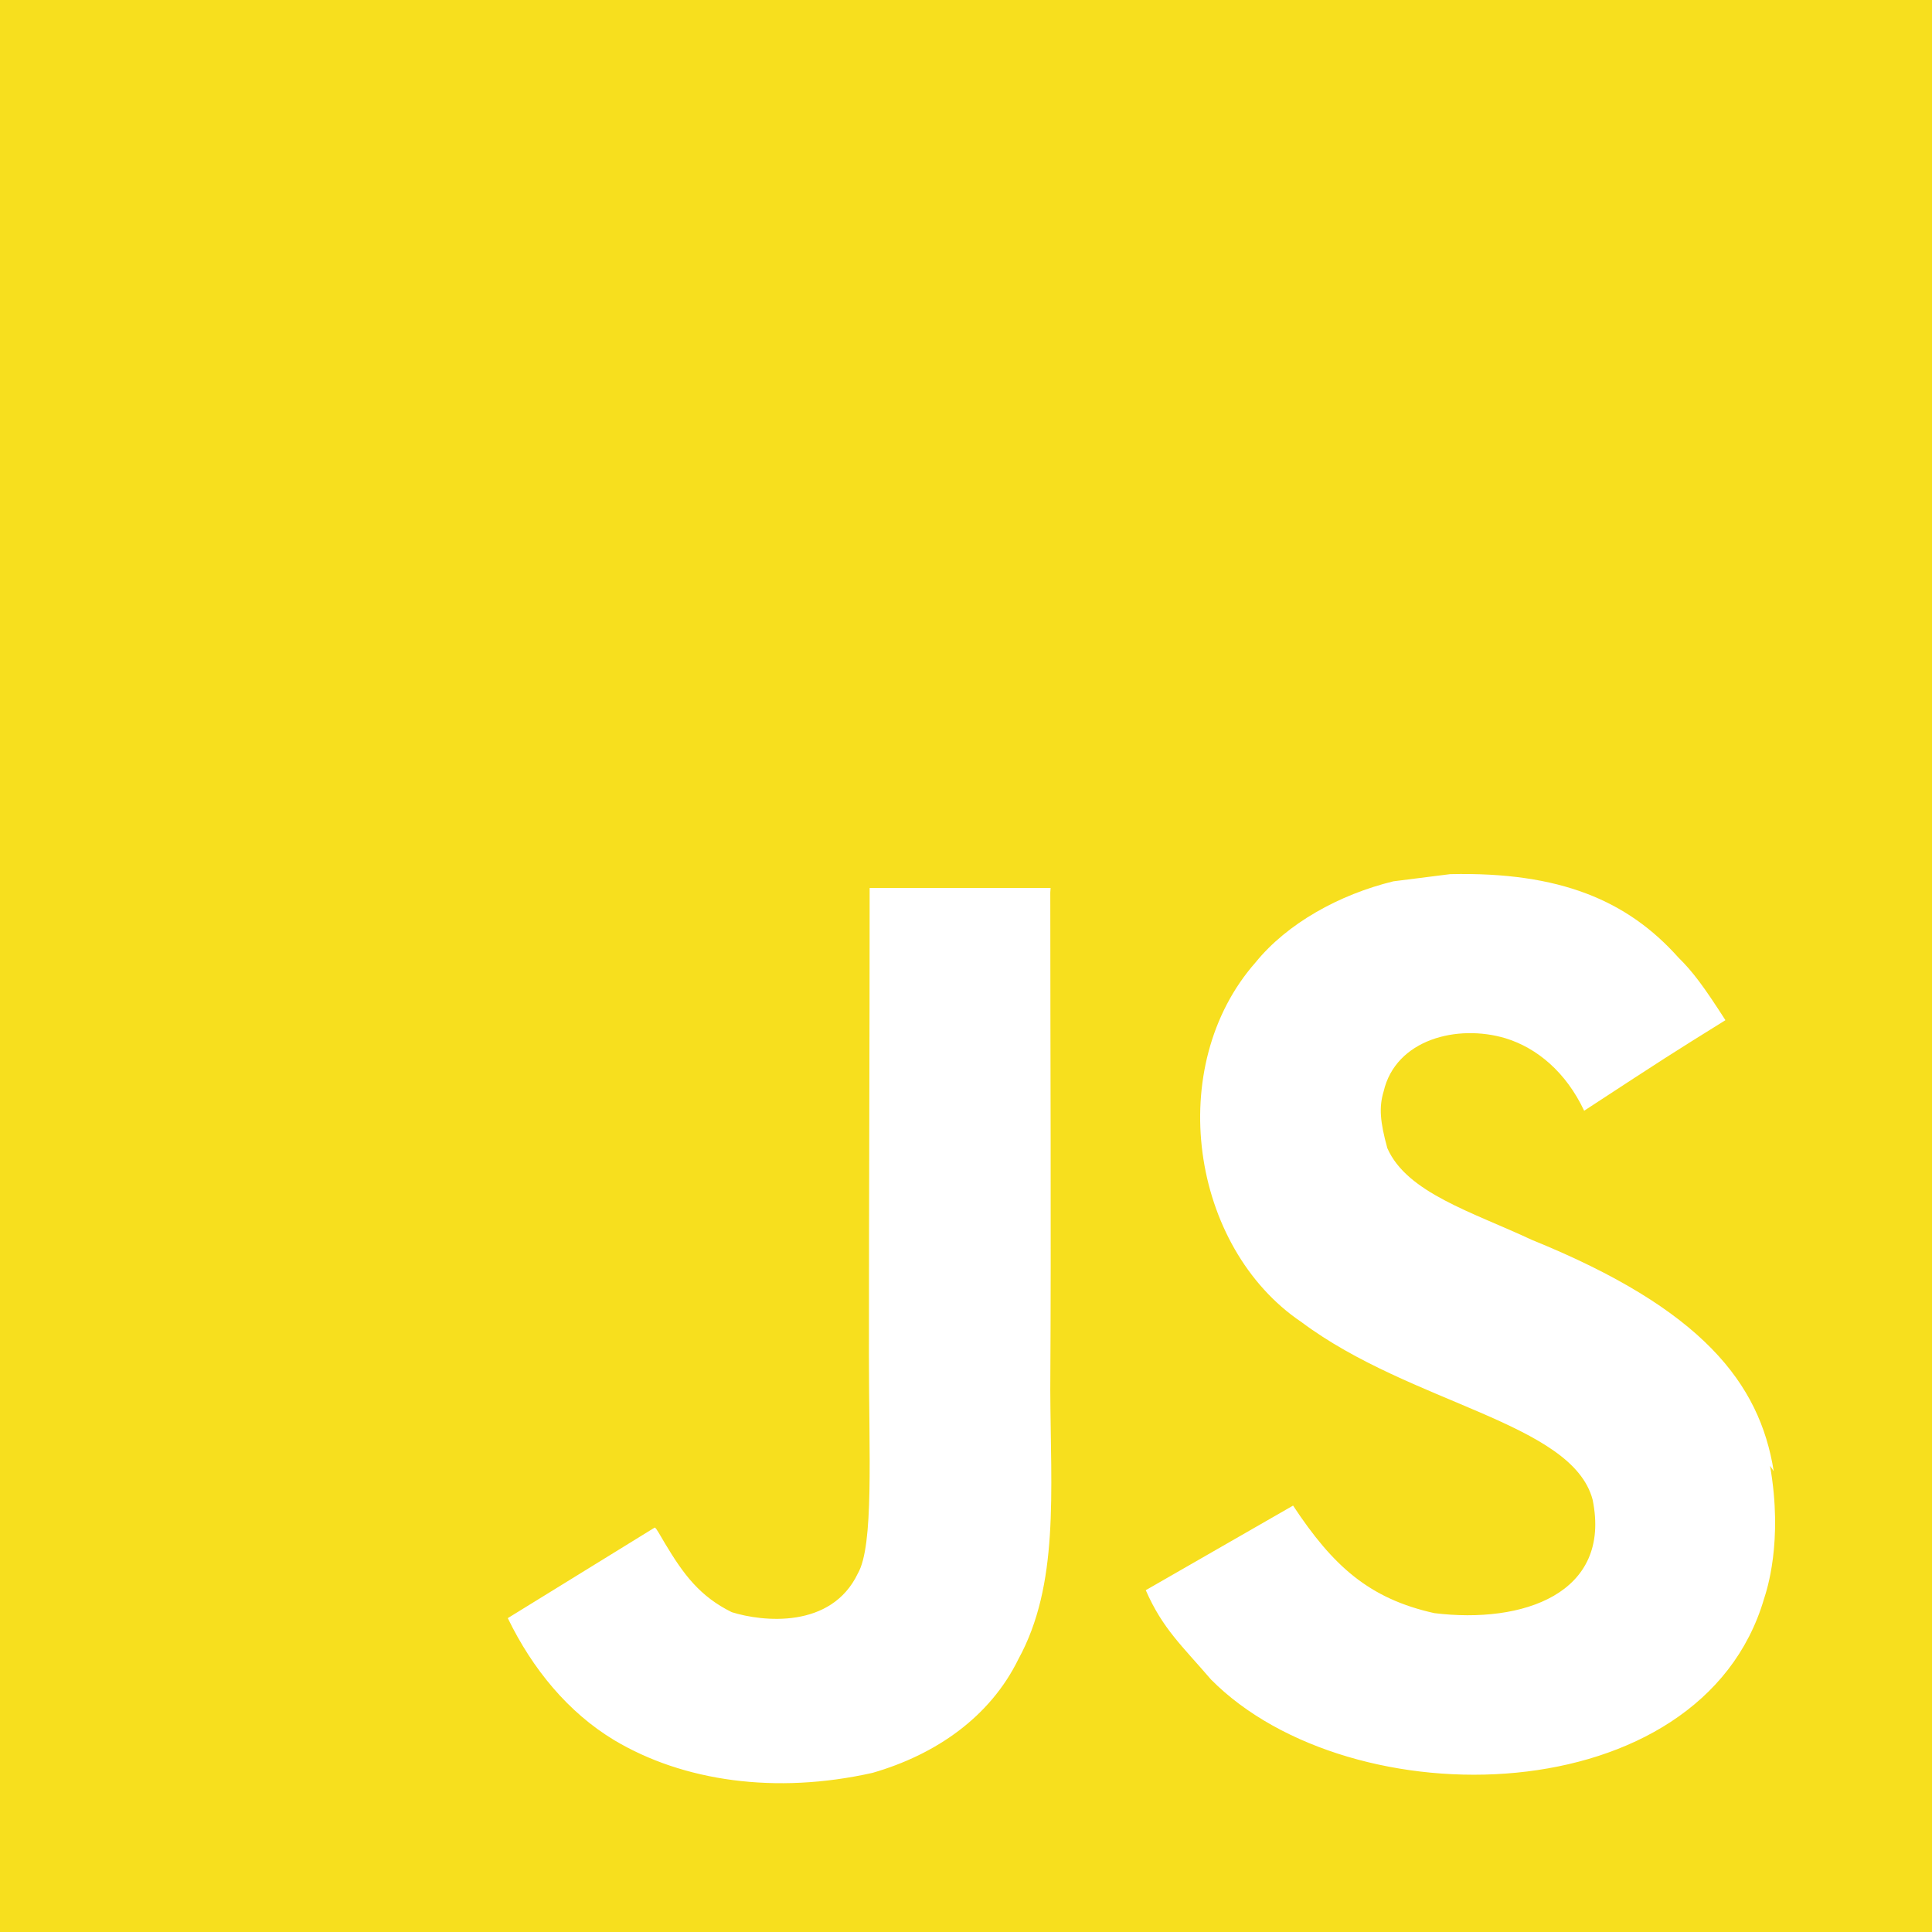
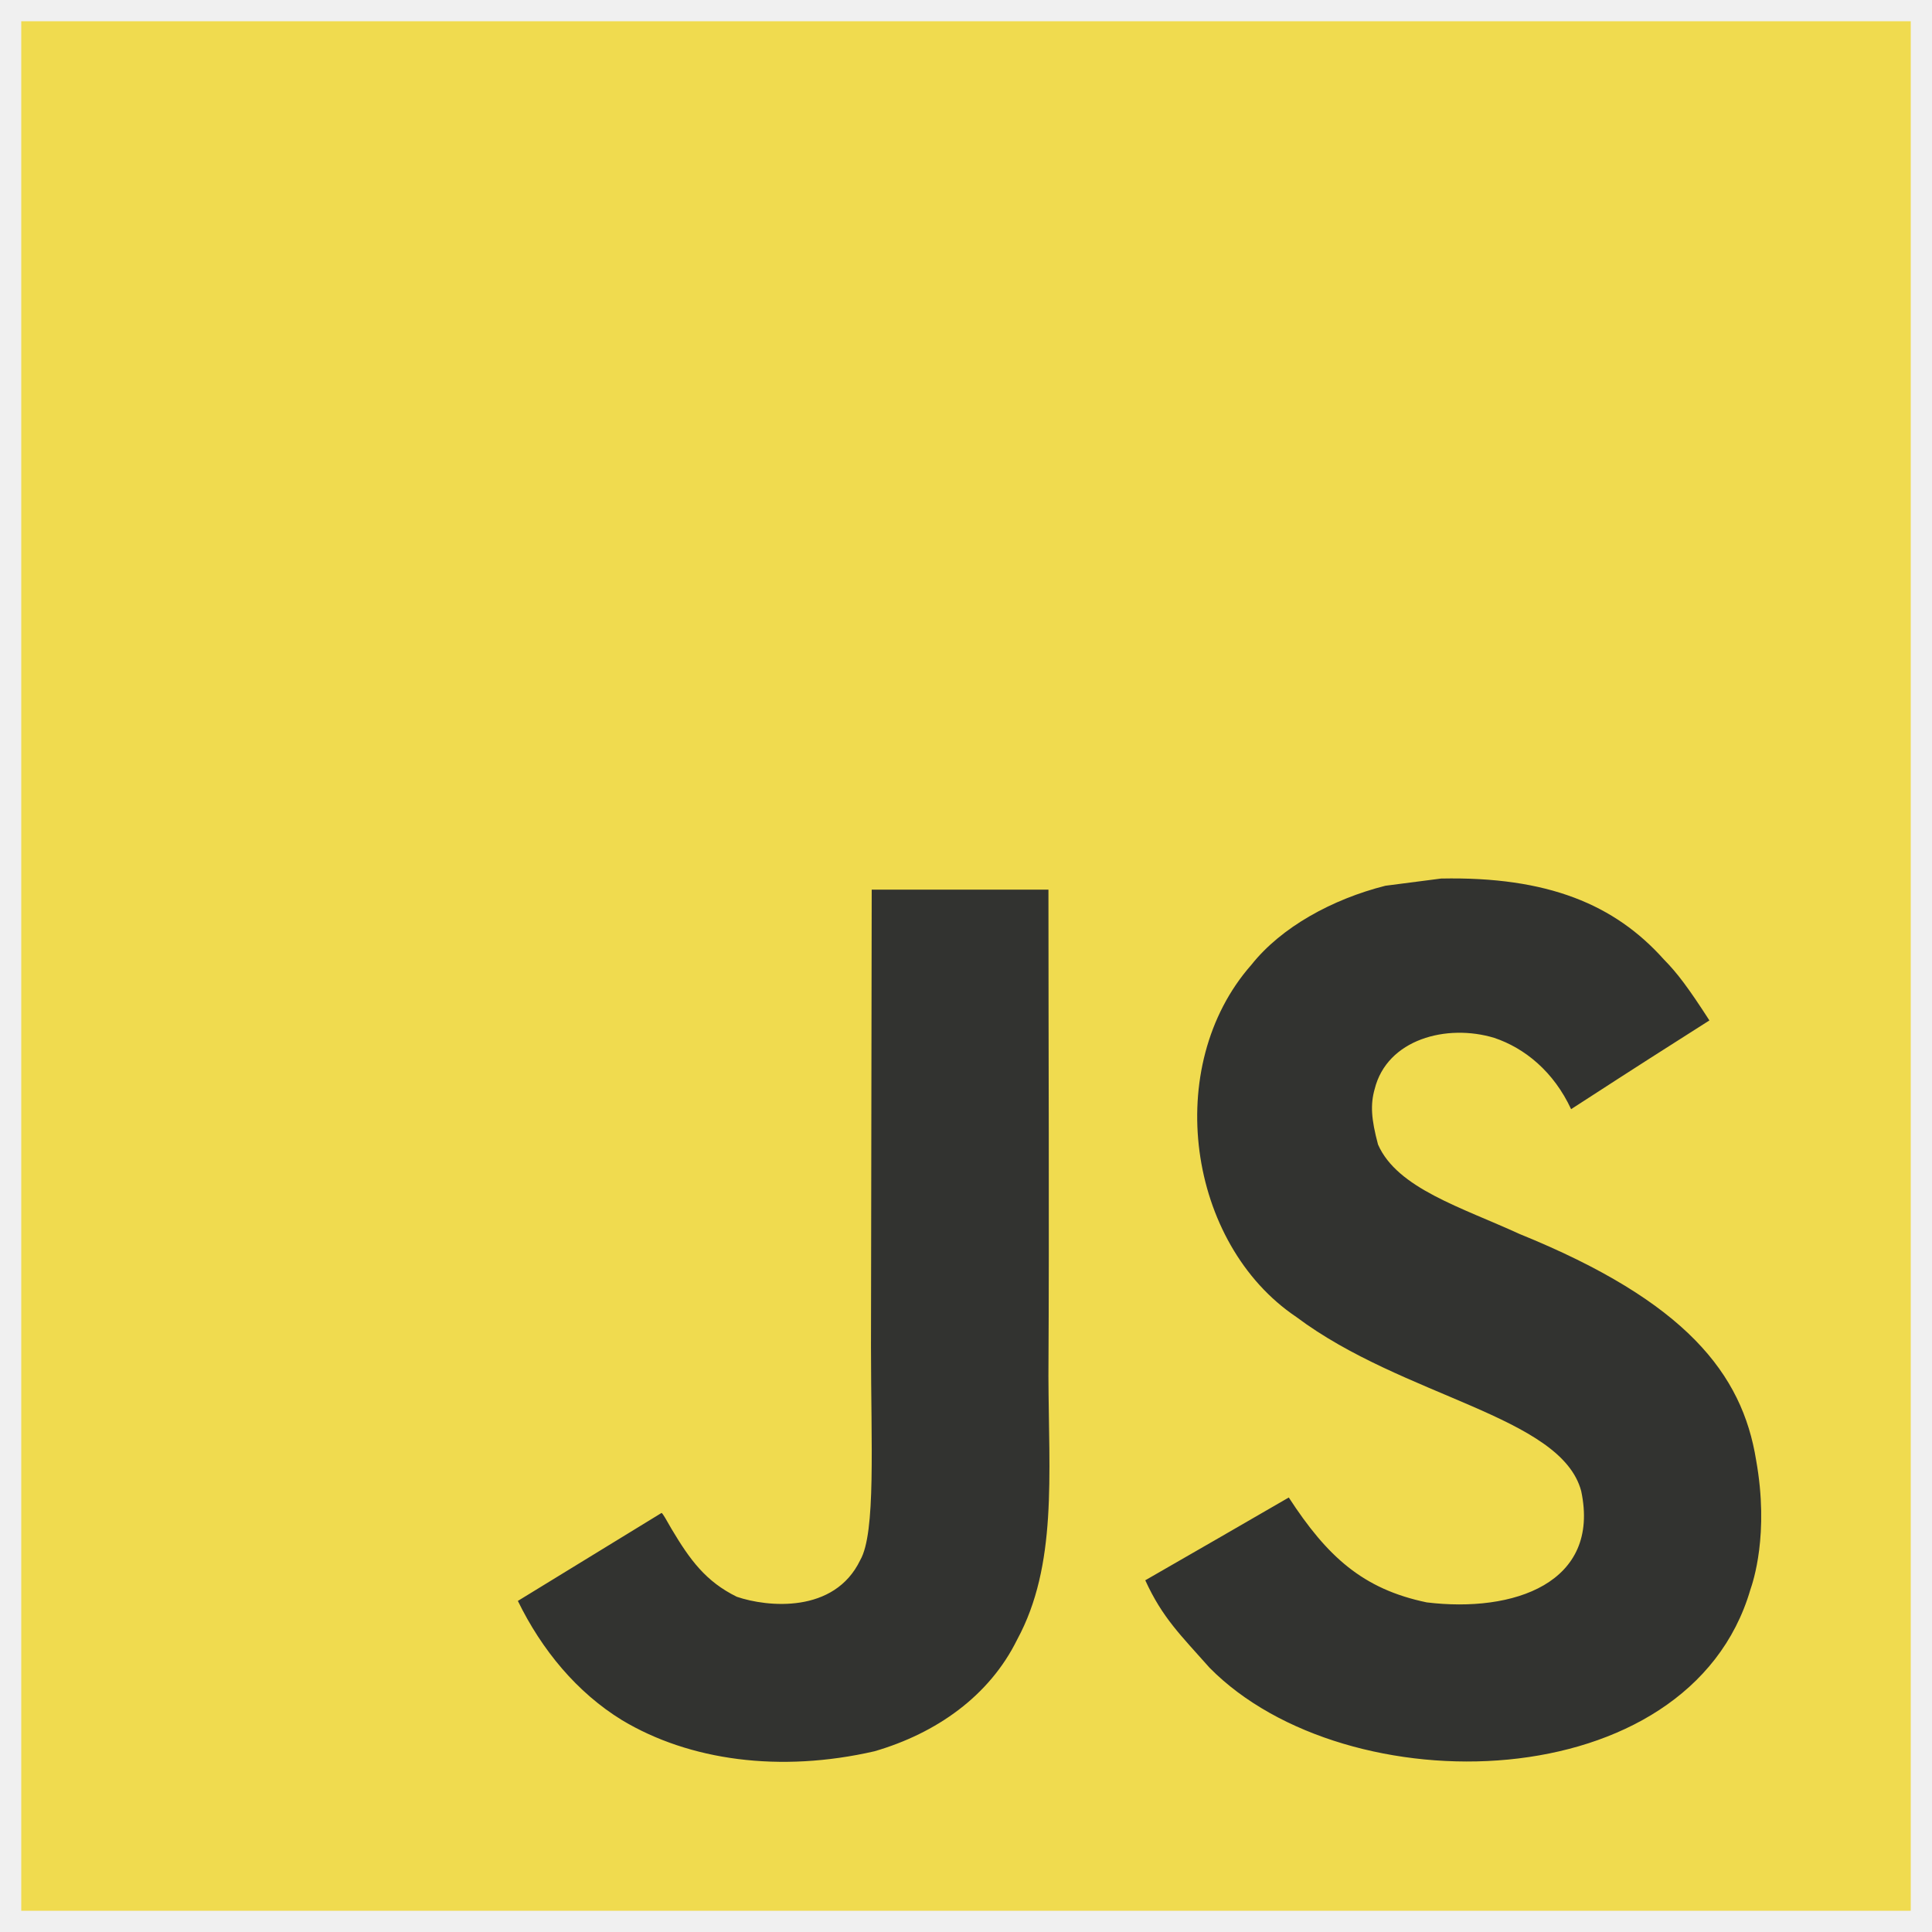
- <svg xmlns="http://www.w3.org/2000/svg" width="24" height="24" role="img" fill="#F7DF1E">
-   <g>
-     <rect id="svg_2" height="13.768" width="19.773" y="9.11" x="3.105" stroke-width="0" stroke="#000" fill="#fff" />
-     <path id="svg_1" d="m0,0l24,0l0,24l-24,0l0,-24zm22.034,18.276c-0.175,-1.095 -0.888,-2.015 -3.003,-2.873c-0.736,-0.345 -1.554,-0.585 -1.797,-1.14c-0.091,-0.33 -0.105,-0.51 -0.046,-0.705c0.15,-0.646 0.915,-0.84 1.515,-0.66c0.39,0.12 0.75,0.42 0.976,0.9c1.034,-0.676 1.034,-0.676 1.755,-1.125c-0.27,-0.42 -0.404,-0.601 -0.586,-0.78c-0.63,-0.705 -1.469,-1.065 -2.834,-1.034l-0.705,0.089c-0.676,0.165 -1.32,0.525 -1.71,1.005c-1.14,1.291 -0.811,3.541 0.569,4.471c1.365,1.02 3.361,1.244 3.616,2.205c0.24,1.17 -0.87,1.545 -1.966,1.41c-0.811,-0.18 -1.26,-0.586 -1.755,-1.336l-1.83,1.051c0.21,0.48 0.45,0.689 0.81,1.109c1.74,1.756 6.09,1.666 6.871,-1.004c0.029,-0.09 0.24,-0.705 0.074,-1.65l0.046,0.067zm-8.983,-7.245l-2.248,0c0,1.938 -0.009,3.864 -0.009,5.805c0,1.232 0.063,2.363 -0.138,2.711c-0.33,0.689 -1.18,0.601 -1.566,0.48c-0.396,-0.196 -0.597,-0.466 -0.83,-0.855c-0.063,-0.105 -0.11,-0.196 -0.127,-0.196l-1.825,1.125c0.305,0.63 0.75,1.172 1.324,1.517c0.855,0.51 2.004,0.675 3.207,0.405c0.783,-0.226 1.458,-0.691 1.811,-1.411c0.51,-0.93 0.402,-2.07 0.397,-3.346c0.012,-2.054 0,-4.109 0,-6.179l0.004,-0.056z" />
-   </g>
+ <svg xmlns="http://www.w3.org/2000/svg" viewBox="0 0 128 128">
+   <path fill="#F0DB4F" d="M1.408 1.408h125.184v125.185H1.408z" />
+   <path fill="#323330" d="M116.347 96.736c-.917-5.711-4.641-10.508-15.672-14.981-3.832-1.761-8.104-3.022-9.377-5.926-.452-1.69-.512-2.642-.226-3.665.821-3.32 4.784-4.355 7.925-3.403 2.023.678 3.938 2.237 5.093 4.724 5.402-3.498 5.391-3.475 9.163-5.879-1.381-2.141-2.118-3.129-3.022-4.045-3.249-3.629-7.676-5.498-14.756-5.355l-3.688.477c-3.534.893-6.902 2.748-8.877 5.235-5.926 6.724-4.236 18.492 2.975 23.335 7.104 5.332 17.54 6.545 18.873 11.531 1.297 6.104-4.486 8.08-10.234 7.378-4.236-.881-6.592-3.034-9.139-6.949-4.688 2.713-4.688 2.713-9.508 5.485 1.143 2.499 2.344 3.63 4.26 5.795 9.068 9.198 31.76 8.746 35.83-5.176.165-.478 1.261-3.666.38-8.581zM69.462 58.943H57.753l-.048 30.272c0 6.438.333 12.34-.714 14.149-1.713 3.558-6.152 3.117-8.175 2.427-2.059-1.012-3.106-2.451-4.319-4.485-.333-.584-.583-1.036-.667-1.071l-9.52 5.83c1.583 3.249 3.915 6.069 6.902 7.901 4.462 2.678 10.459 3.499 16.731 2.059 4.082-1.189 7.604-3.652 9.448-7.401 2.666-4.915 2.094-10.864 2.07-17.444.06-10.735.001-21.468.001-32.237z" />
</svg>
